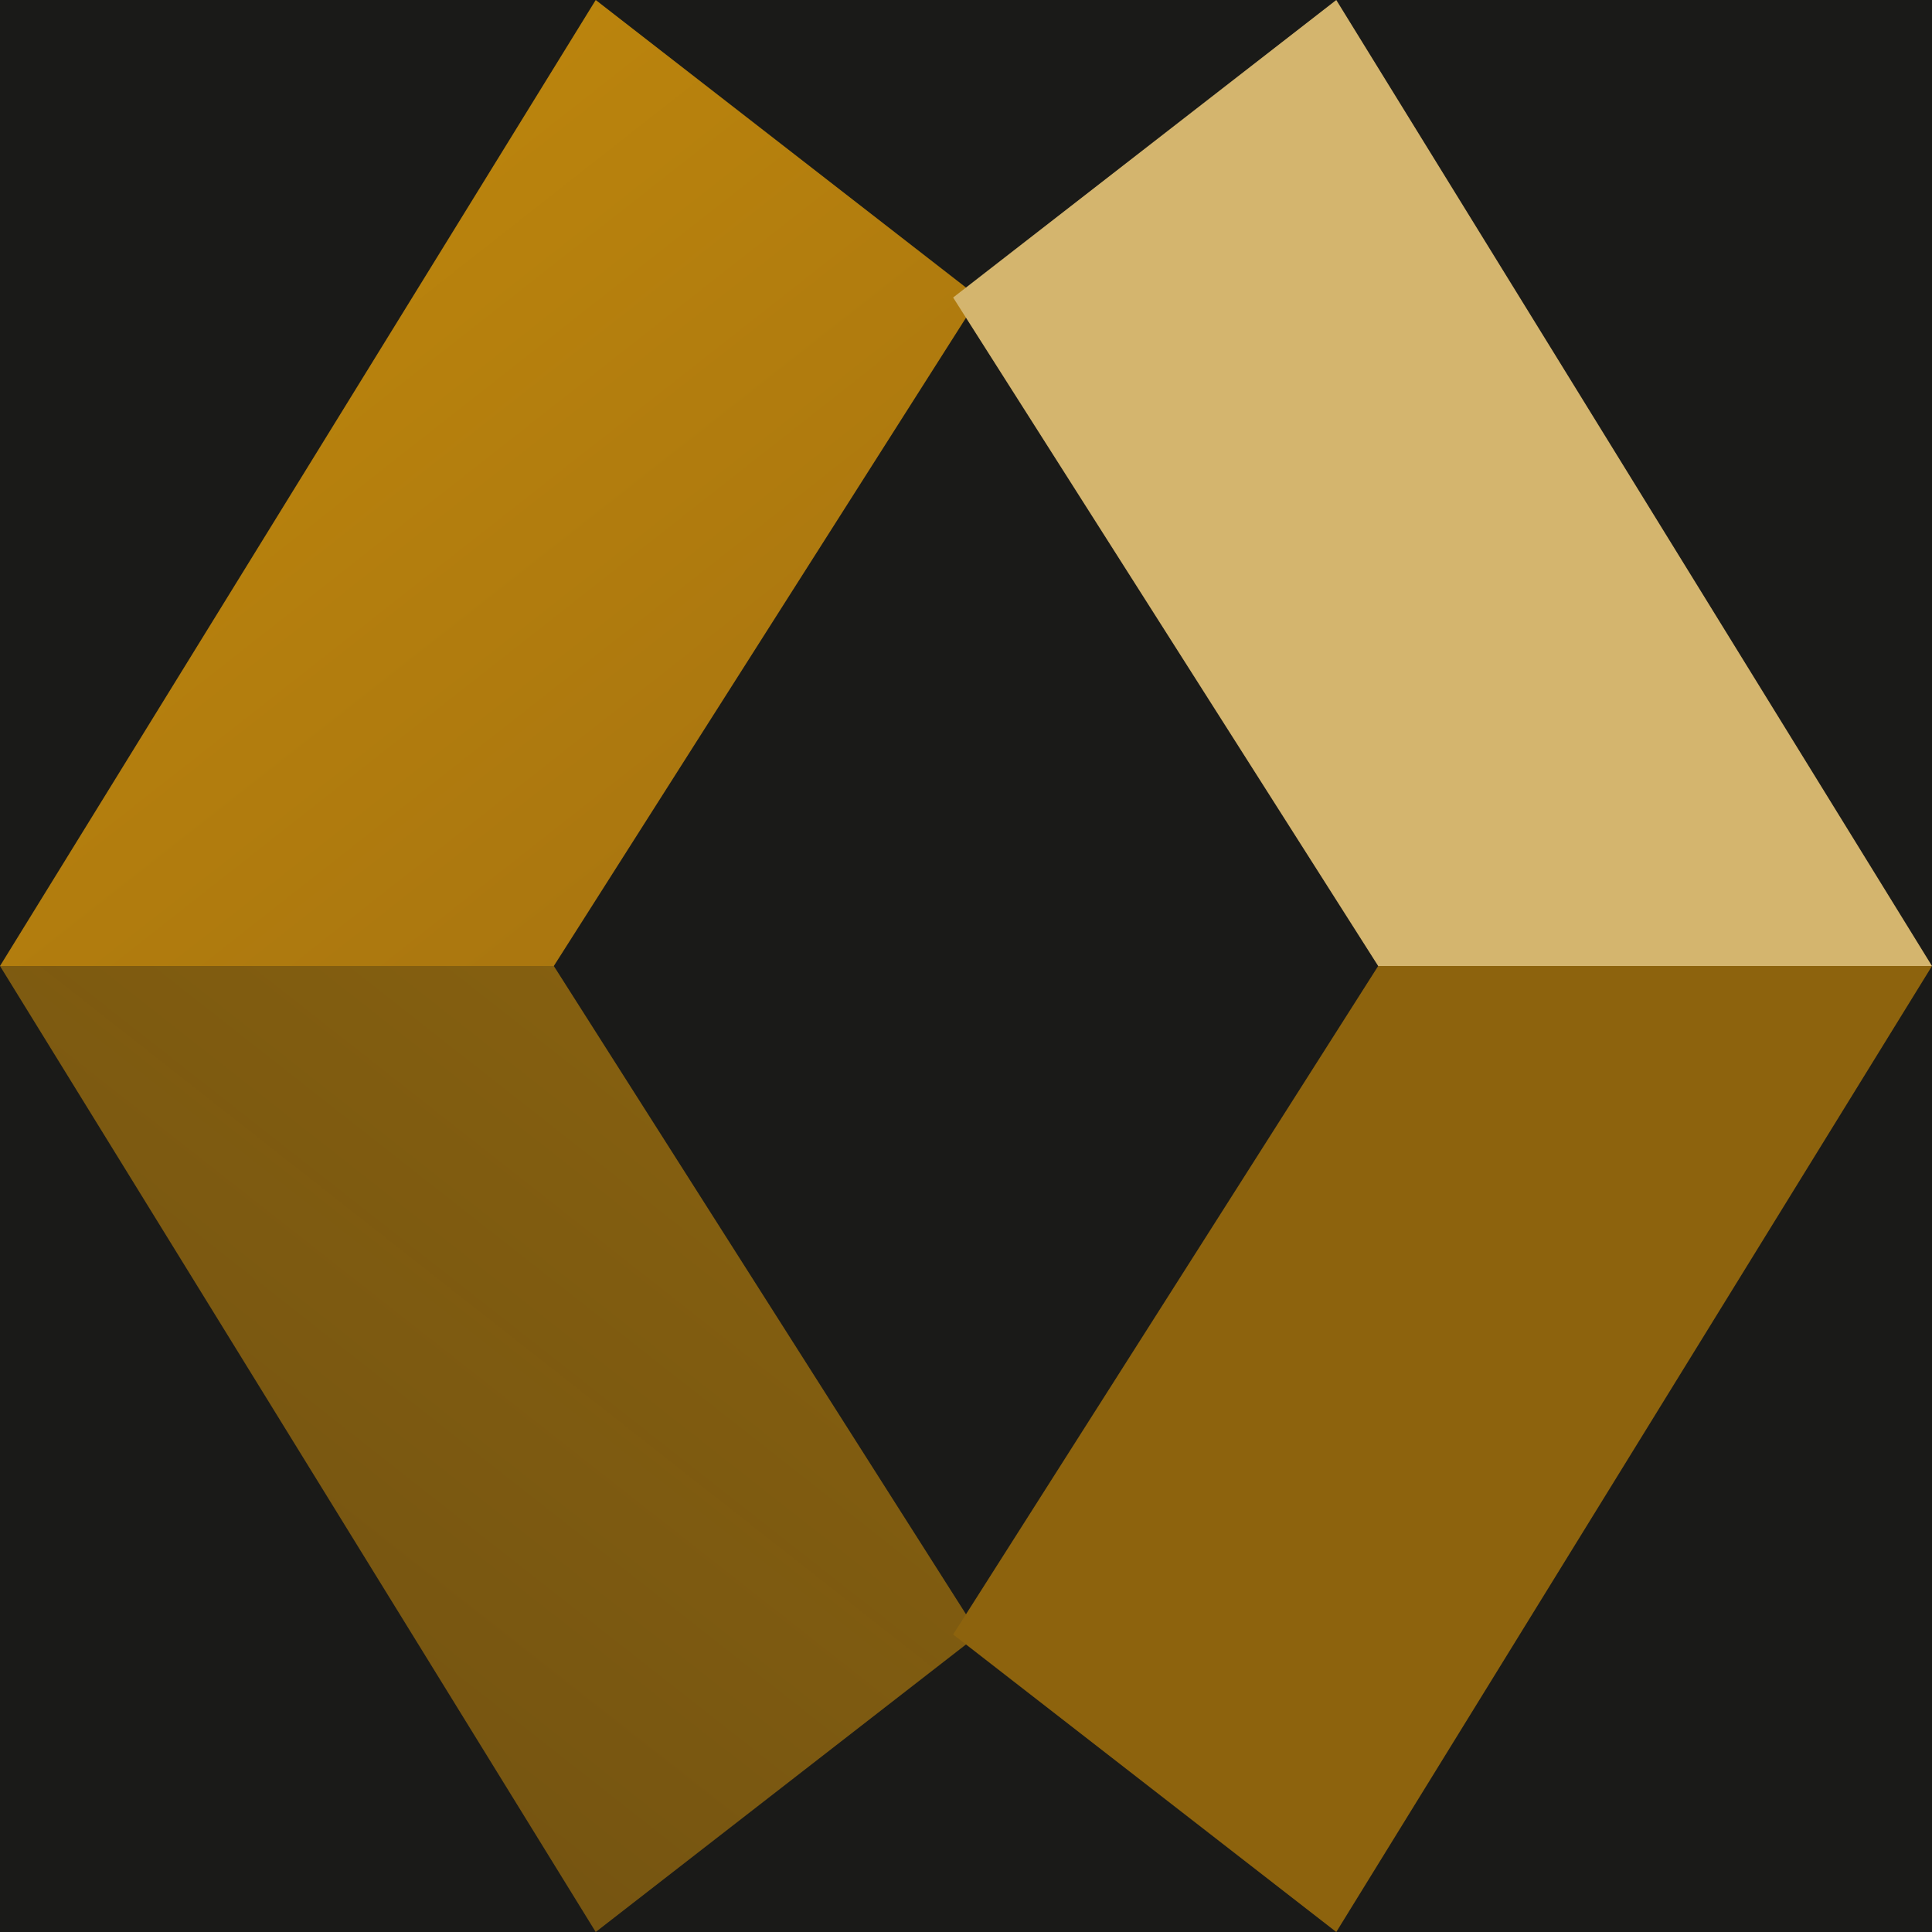
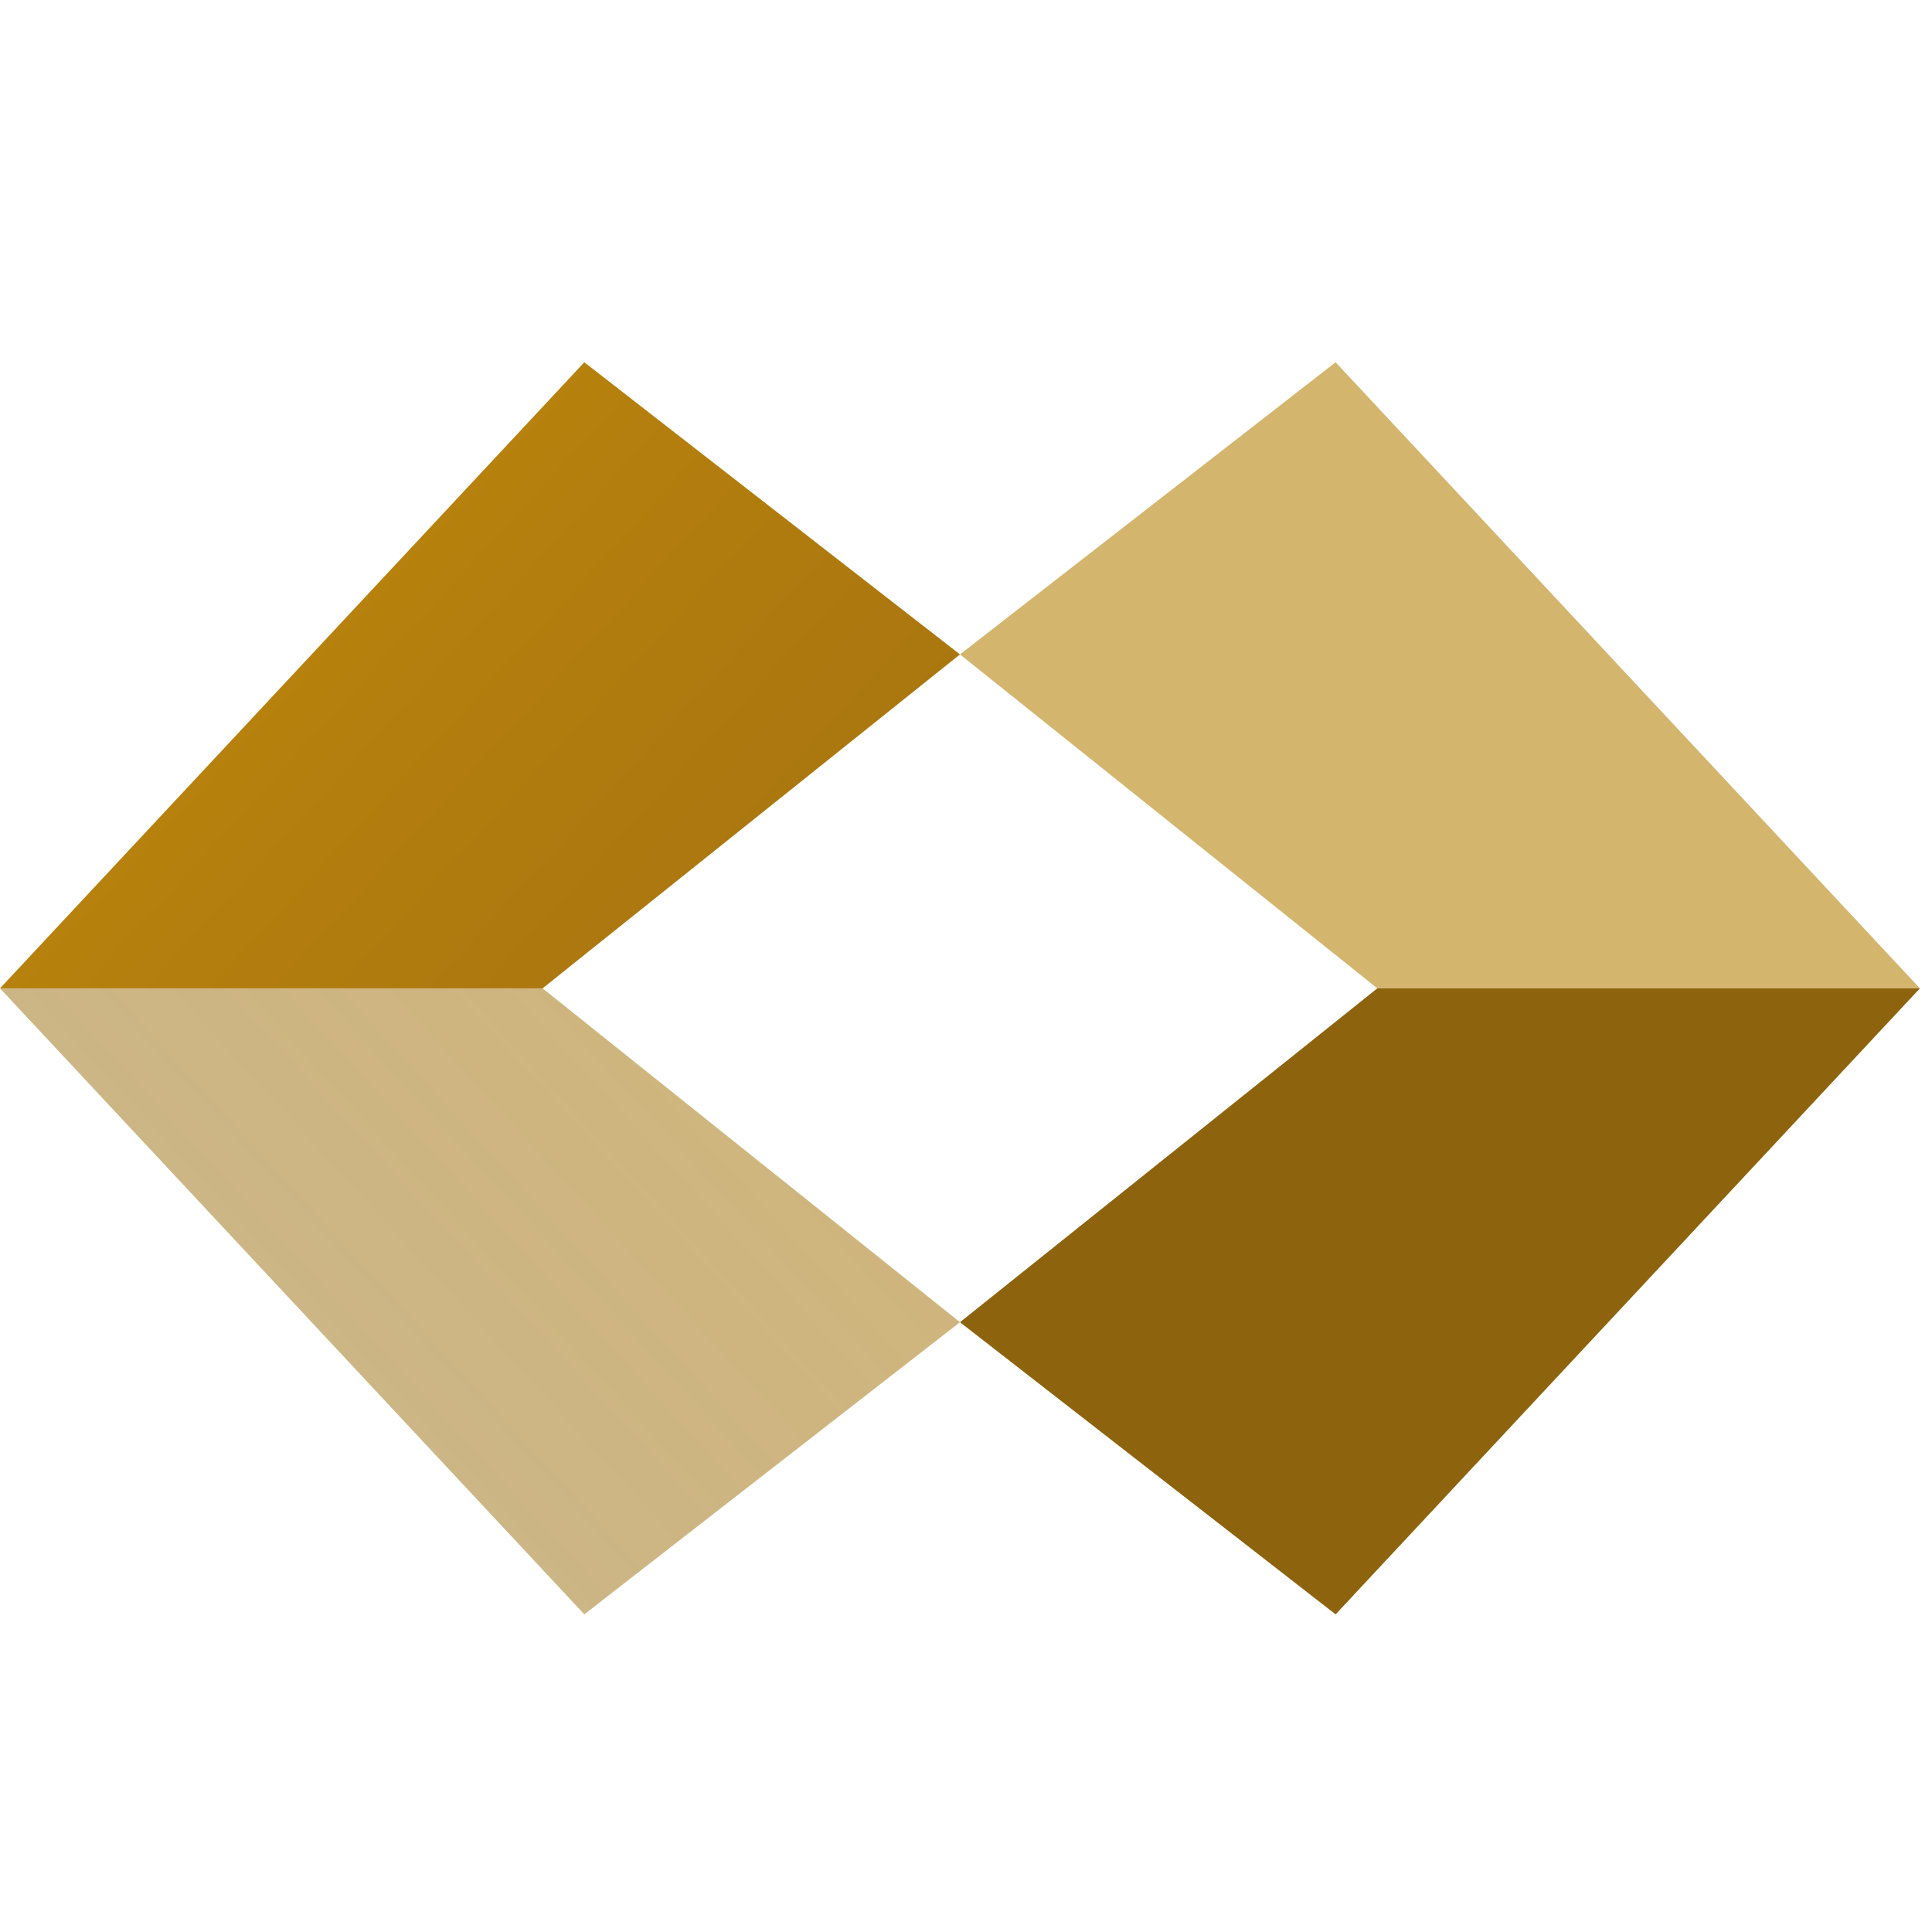
<svg xmlns="http://www.w3.org/2000/svg" width="32" height="32" viewBox="0 0 32 32" fill="none">
-   <rect width="32" height="32" fill="#1A1A18" />
-   <path d="M0 16L9.867 0L16.213 4.928L9.173 16H0Z" fill="url(#a)" />
-   <path d="M0 16L9.867 32L16.213 27.072L9.173 16H0Z" fill="url(#b)" />
-   <path d="M32 16L22.133 0L15.787 4.928L22.827 16H32Z" fill="#D4B56E" />
-   <path d="M32 16L22.133 32L15.787 27.072L22.827 16H32Z" fill="#8D630D" />
+   <path d="M0 16.37L9.678 6L15.9 10.839L8.987 16.37H0Z" fill="url(#paint0_linear_6631_35)" />
+   <path d="M0 16.37L9.678 26.739L15.9 21.9L8.987 16.37H0Z" fill="url(#paint1_linear_6631_35)" />
+   <path d="M31.8 16.37L22.122 6L15.9 10.839L22.813 16.37H31.8Z" fill="#D4B56E" />
+   <path d="M31.8 16.37L22.122 26.739L15.9 21.9L22.813 16.37H31.8Z" fill="#8D630D" />
  <defs>
-     <linearGradient id="a" x1="-2" y1="-5" x2="31" y2="37" gradientUnits="userSpaceOnUse">
+     <linearGradient id="paint0_linear_6631_35" x1="-2.074" y1="1.161" x2="31.109" y2="31.578" gradientUnits="userSpaceOnUse">
      <stop stop-color="#C9900A" />
      <stop offset="0.5" stop-color="#A67310" />
      <stop offset="1" stop-color="#6B4E0A" />
    </linearGradient>
-     <linearGradient id="b" x1="-2" y1="37" x2="31" y2="-5" gradientUnits="userSpaceOnUse">
-       <stop stop-color="#8A6010" stop-opacity="0.7" />
-       <stop offset="1" stop-color="#C9900A" stop-opacity="0.85" />
+     <linearGradient id="paint1_linear_6631_35" x1="-2.074" y1="31.578" x2="31.109" y2="1.161" gradientUnits="userSpaceOnUse">
+       <stop stop-color="#8A6010" stop-opacity="0.45" />
+       <stop offset="1" stop-color="#C9900A" stop-opacity="0.65" />
    </linearGradient>
  </defs>
</svg>
